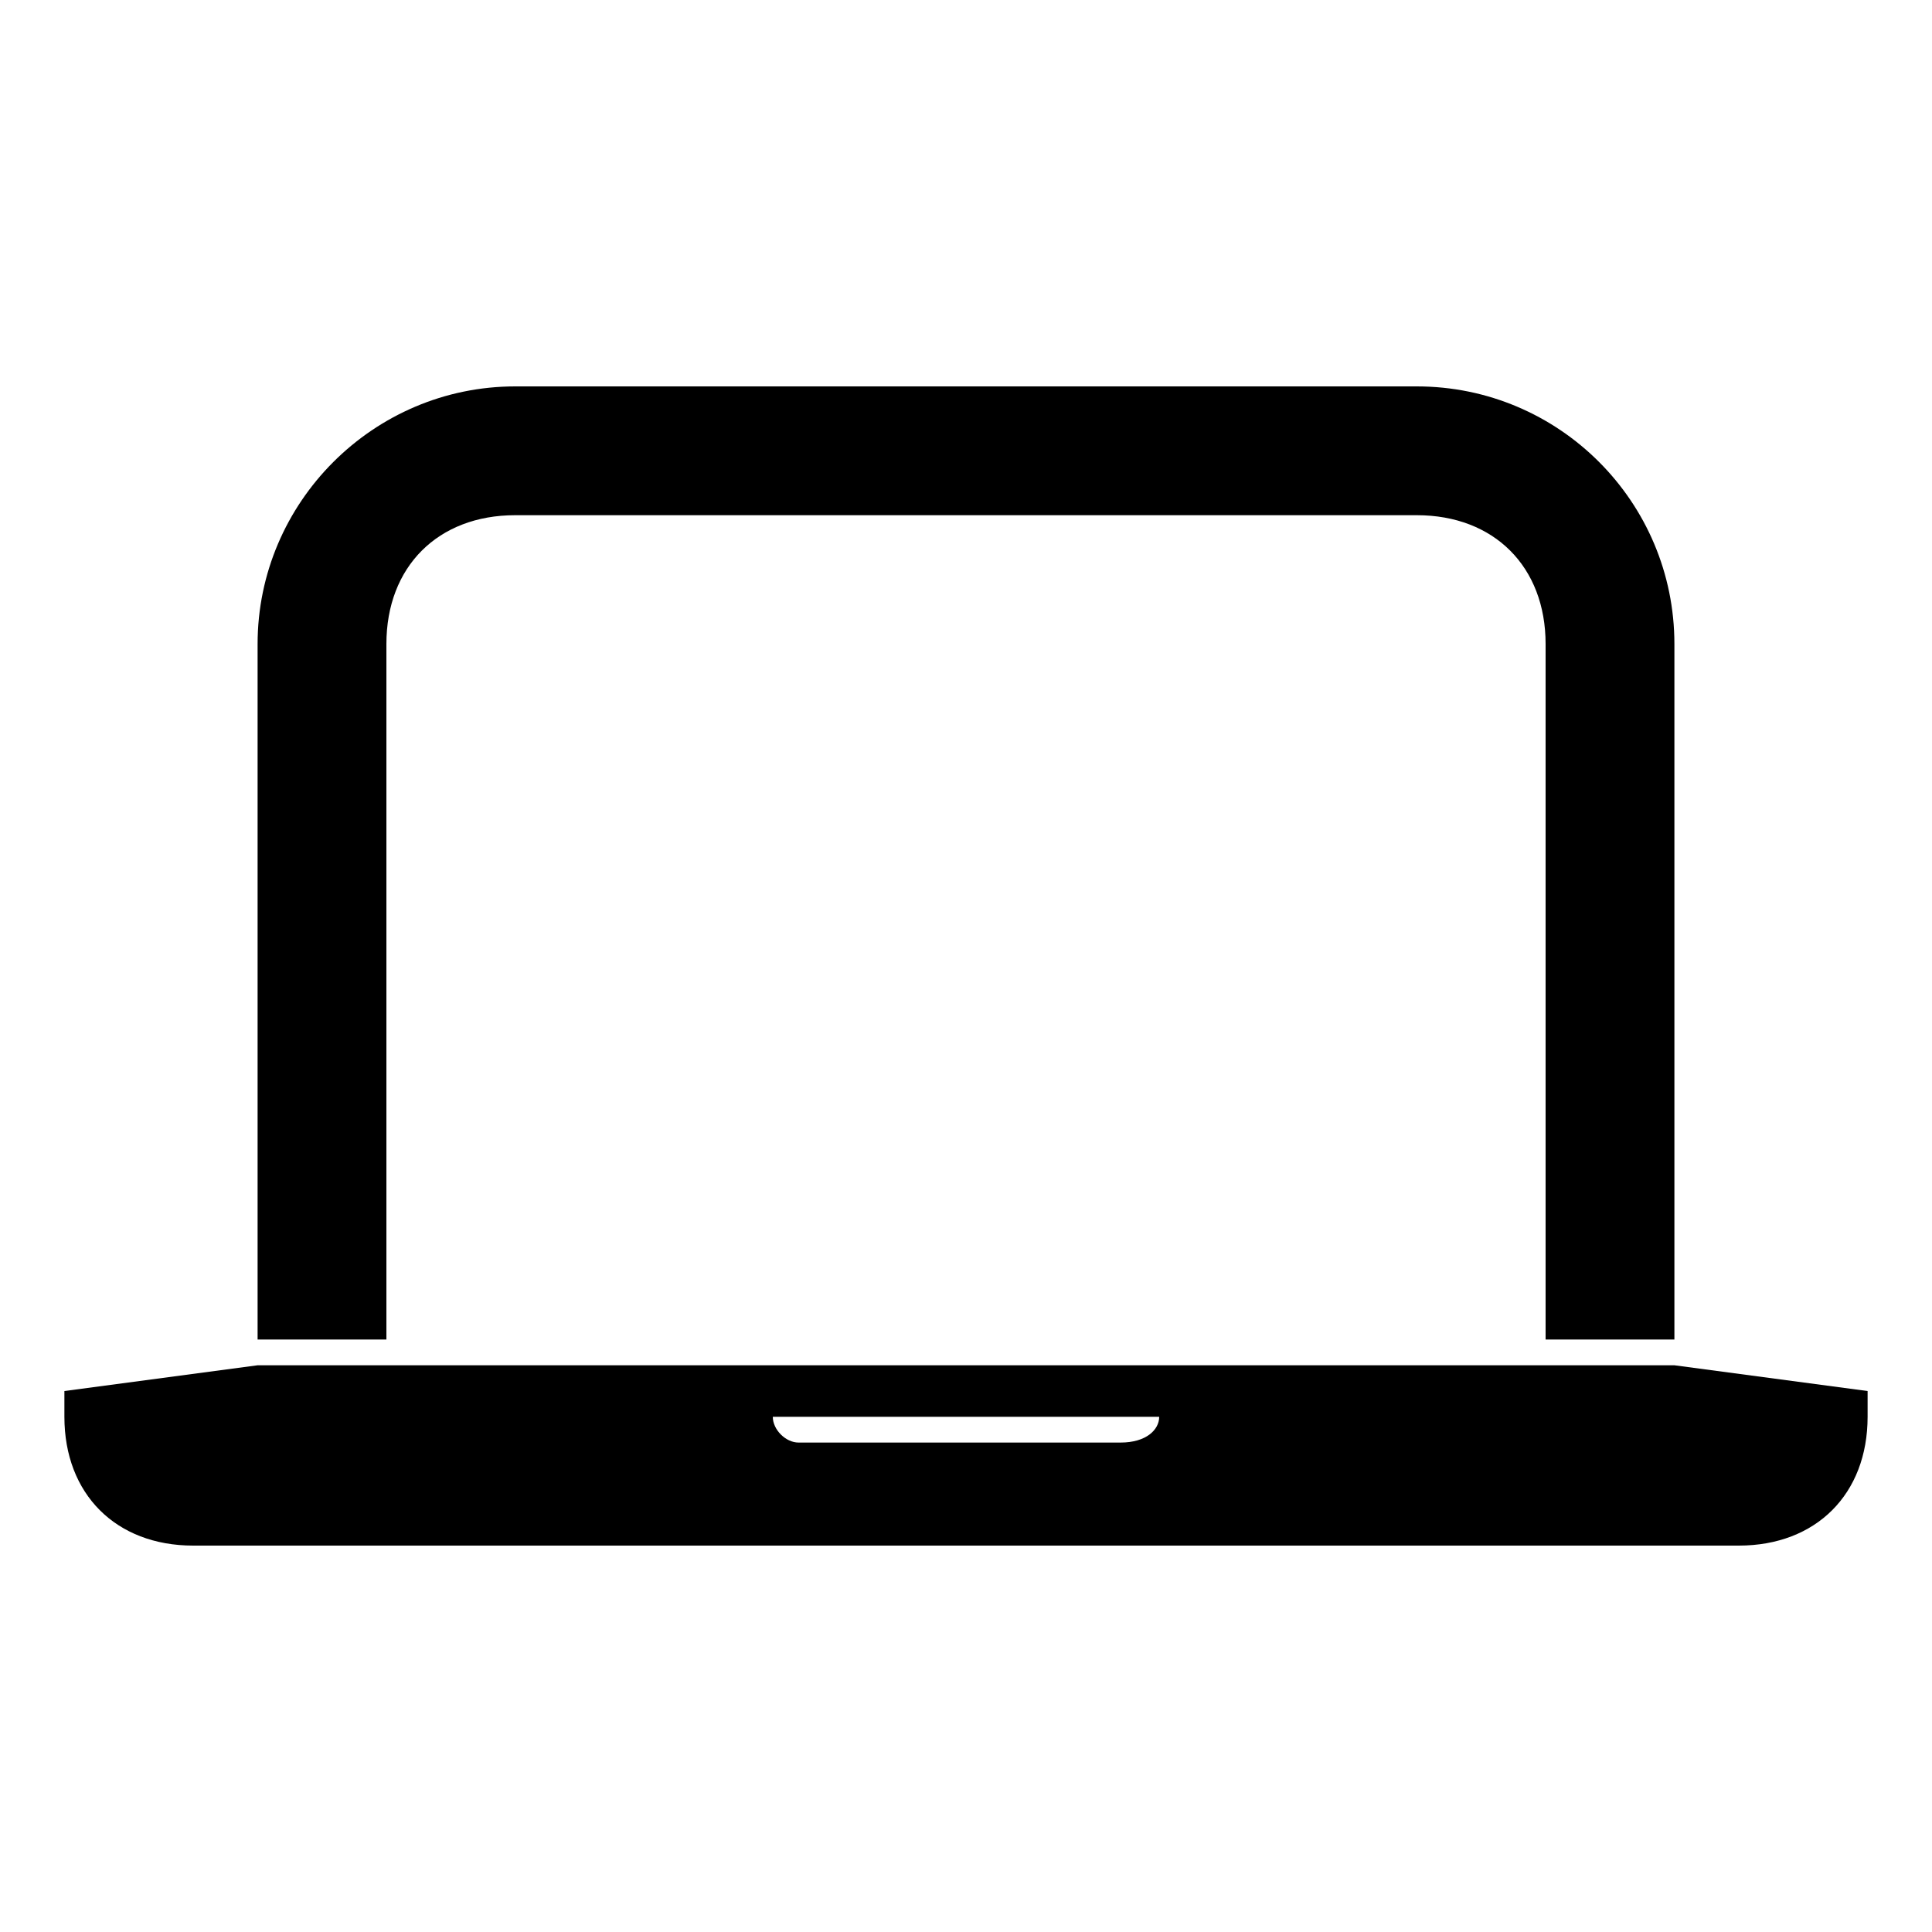
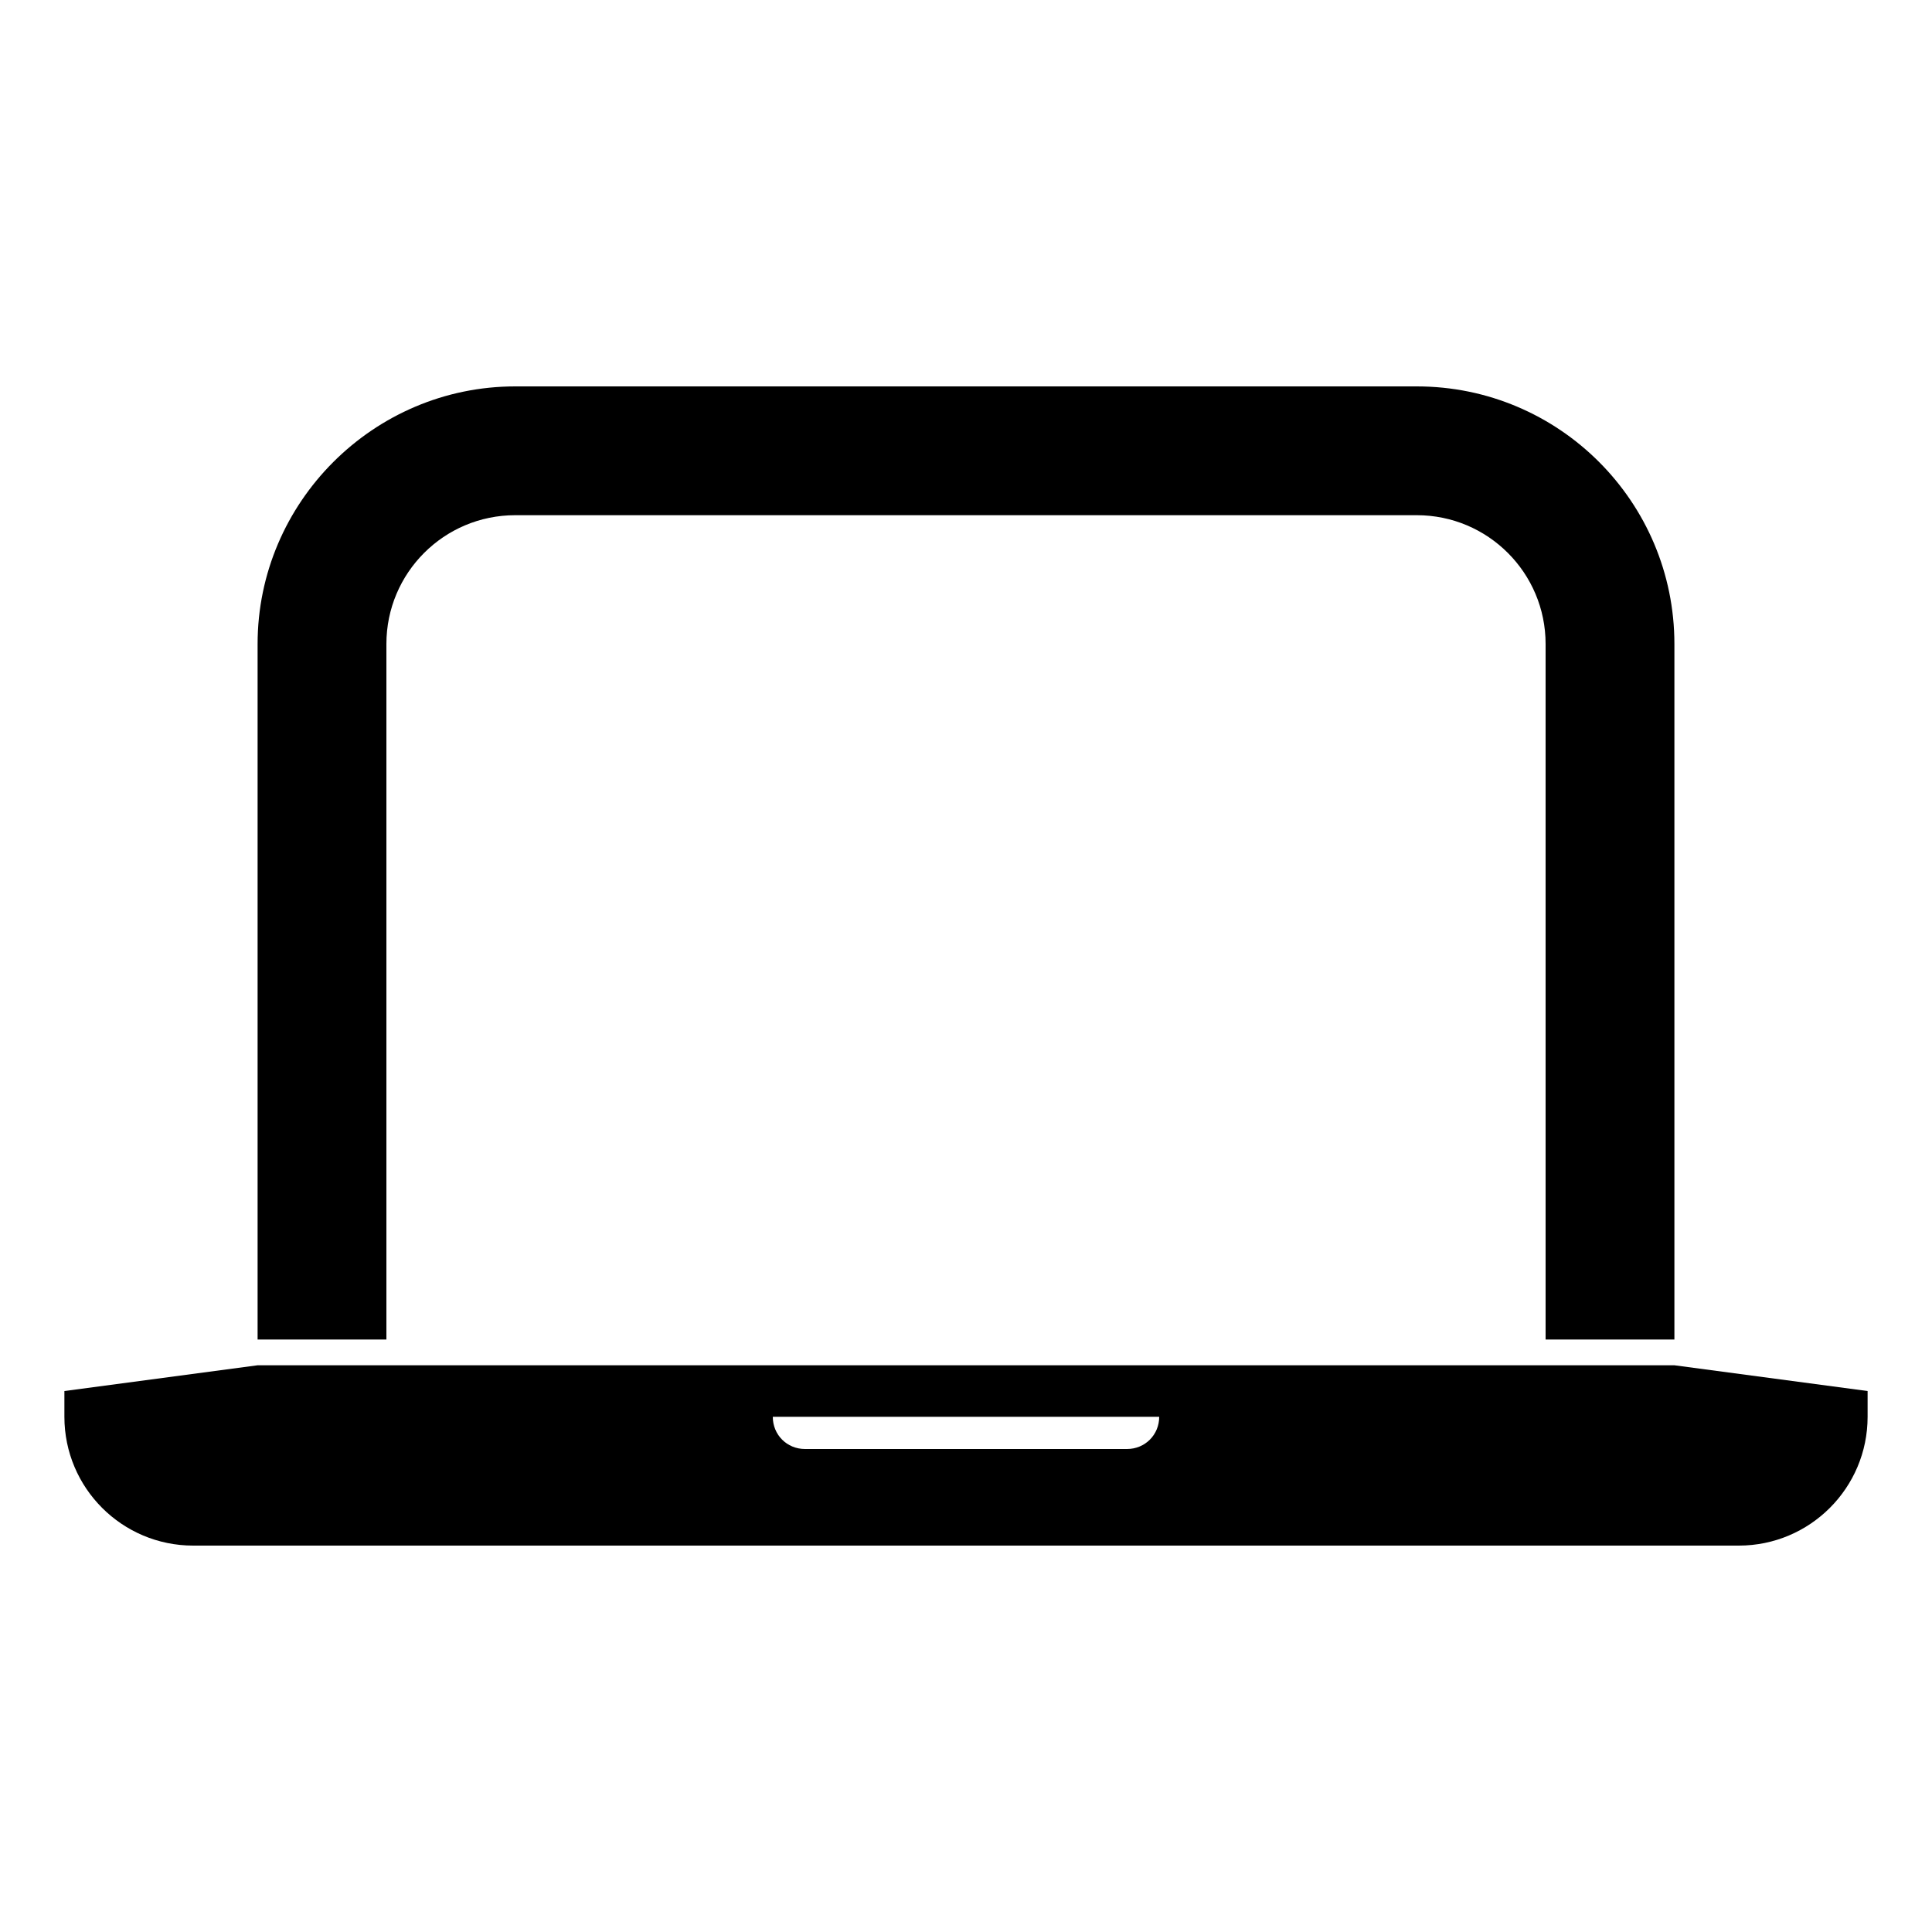
<svg xmlns="http://www.w3.org/2000/svg" viewBox="0 0 15 15">
-   <path d="M.5 10.8l1.5-.2h11l1.5.2v.2c0 .6-.4 1-1 1h-12c-.6 0-1-.4-1-1v-.2zM6 11c0 .1.1.2.2.2h2.5c.2 0 .3-.1.3-.2H6zm-3-.6H2V5c0-1.1.9-2 2-2h7a2 2 0 0 1 2 2v5.4h-1V5c0-.6-.4-1-1-1H4c-.6 0-1 .4-1 1v5.4z" />
+   <path d="M.5 10.8l1.5-.2h11l1.5.2v.2a1 1 0 0 1-1 1h-12a1 1 0 0 1-1-1v-.2zM6 11c0 .14.11.25.25.25h2.5c.14 0 .25-.11.25-.25H6zm-3-.6H2V5c0-1.1.9-2 2-2h7a2 2 0 0 1 2 2v5.4h-1V5a1 1 0 0 0-1-1H4a1 1 0 0 0-1 1v5.4z" />
</svg>
